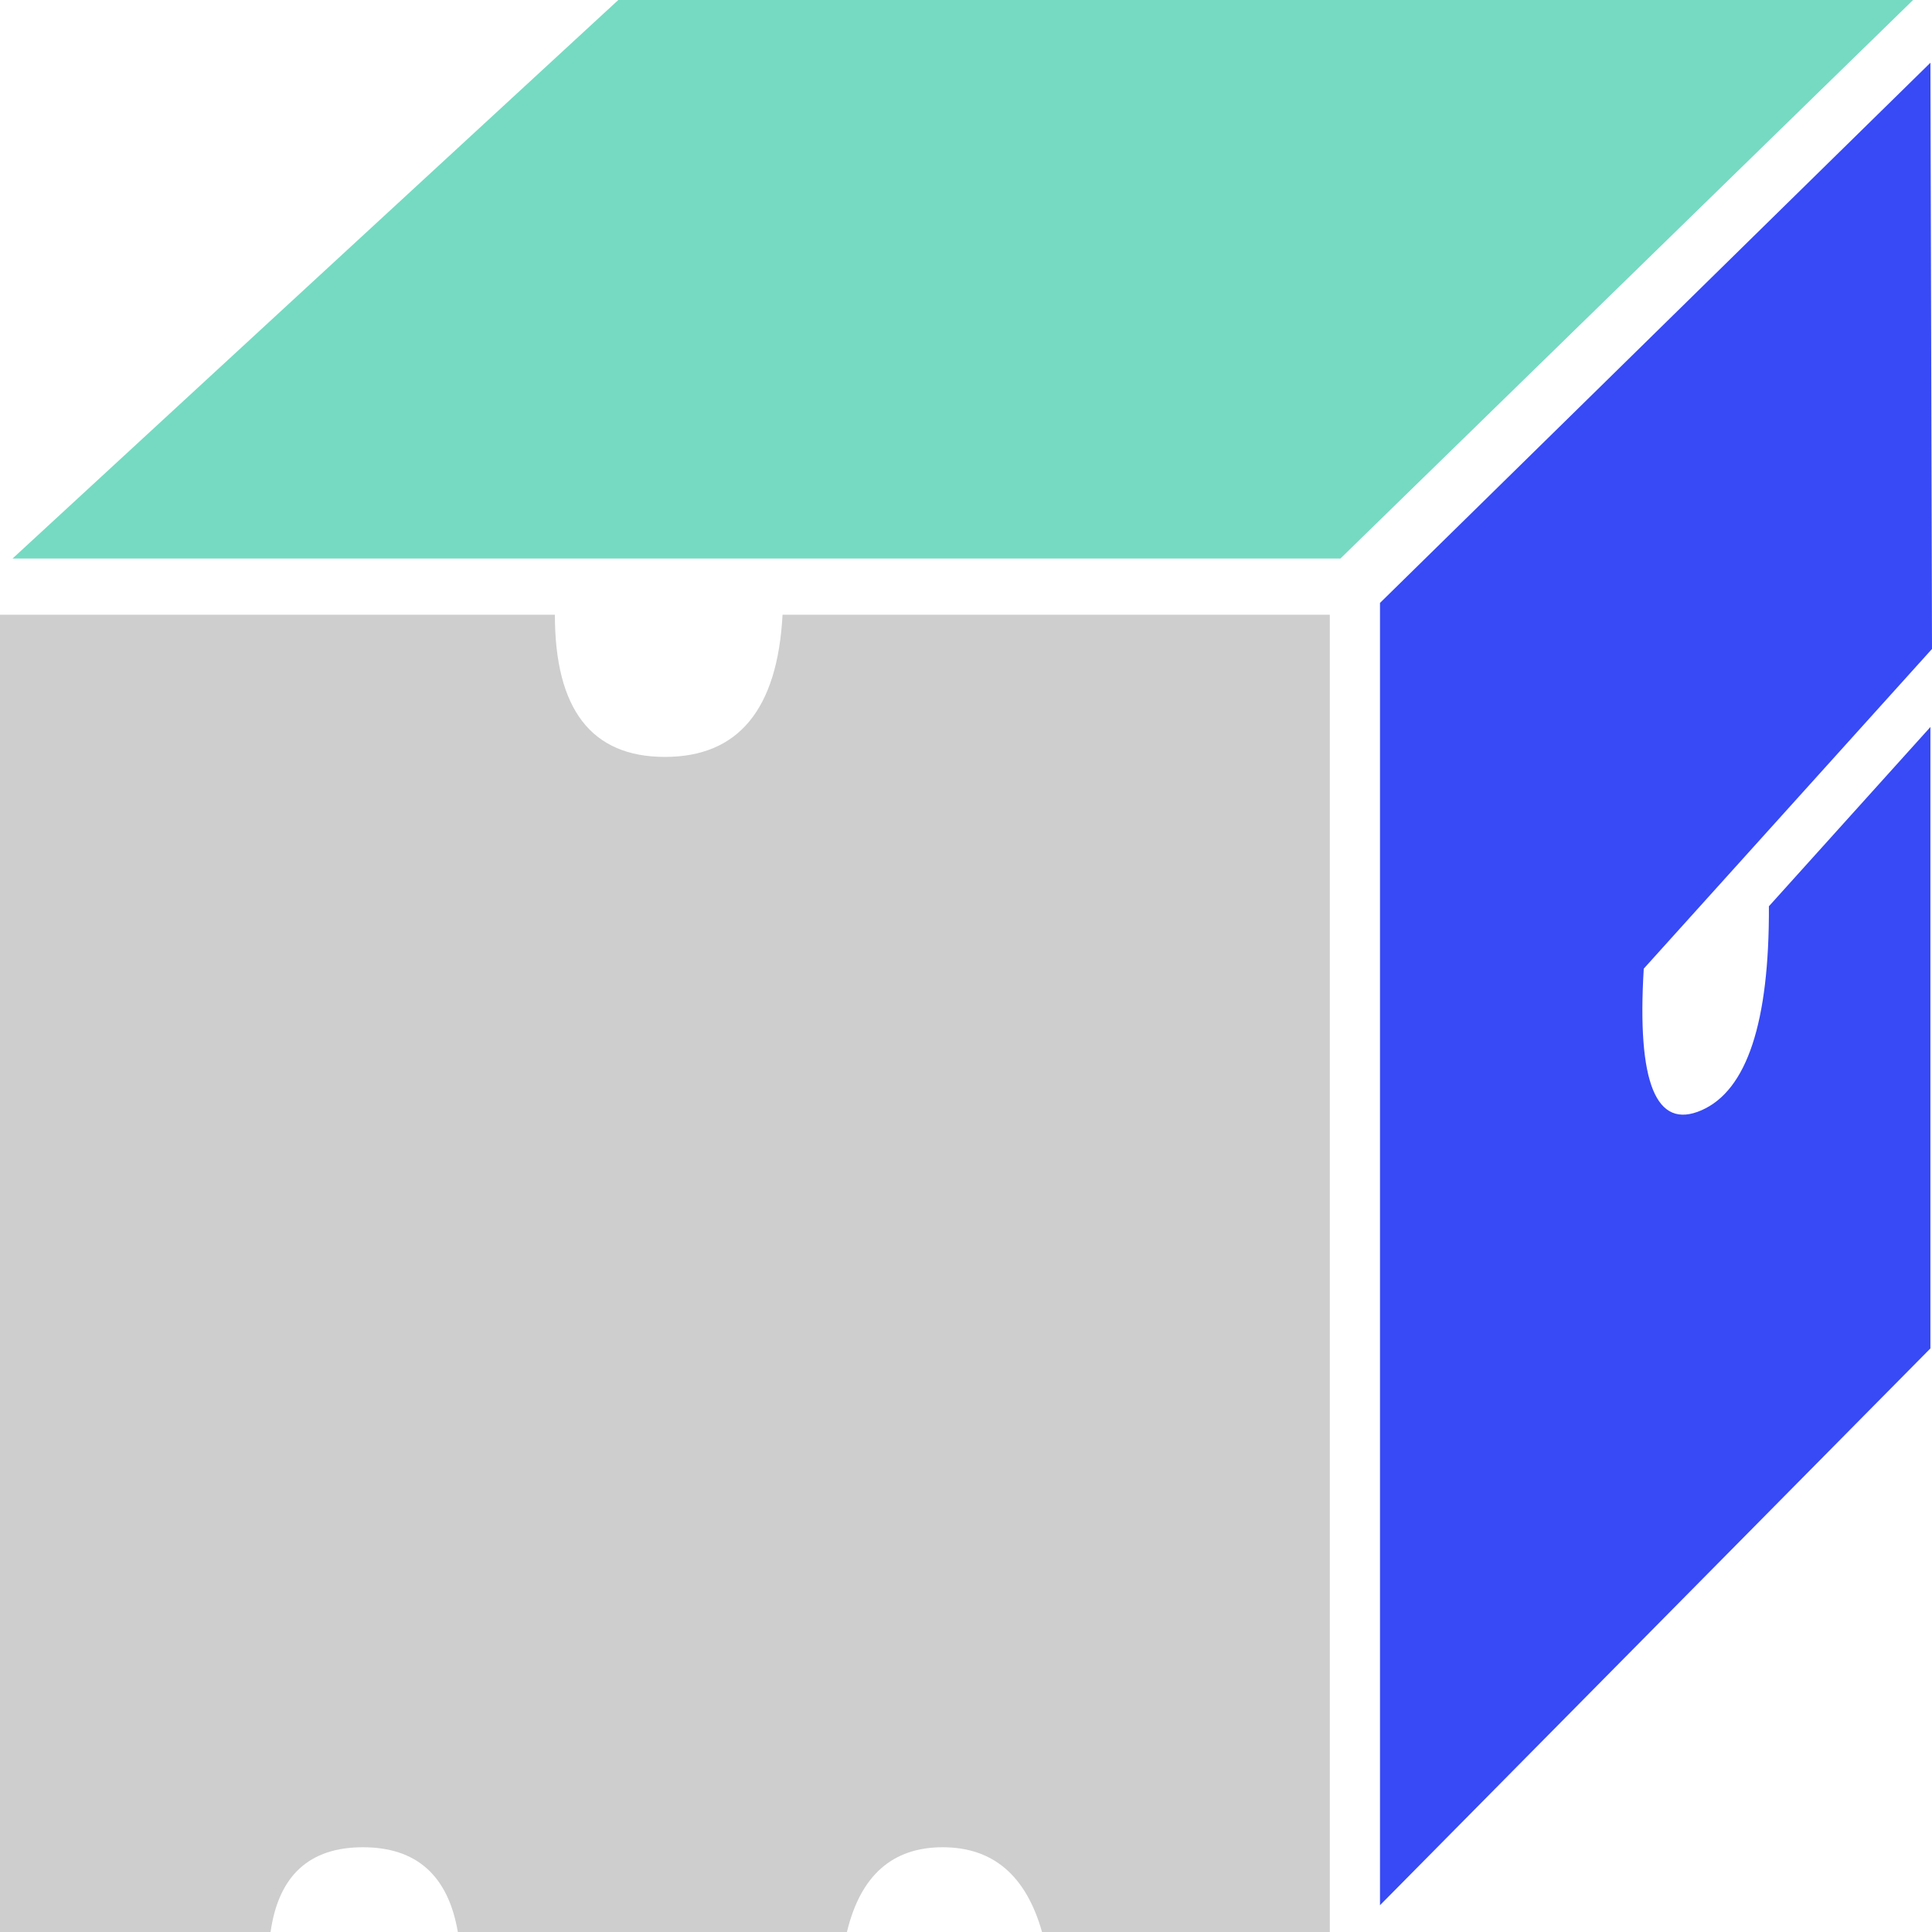
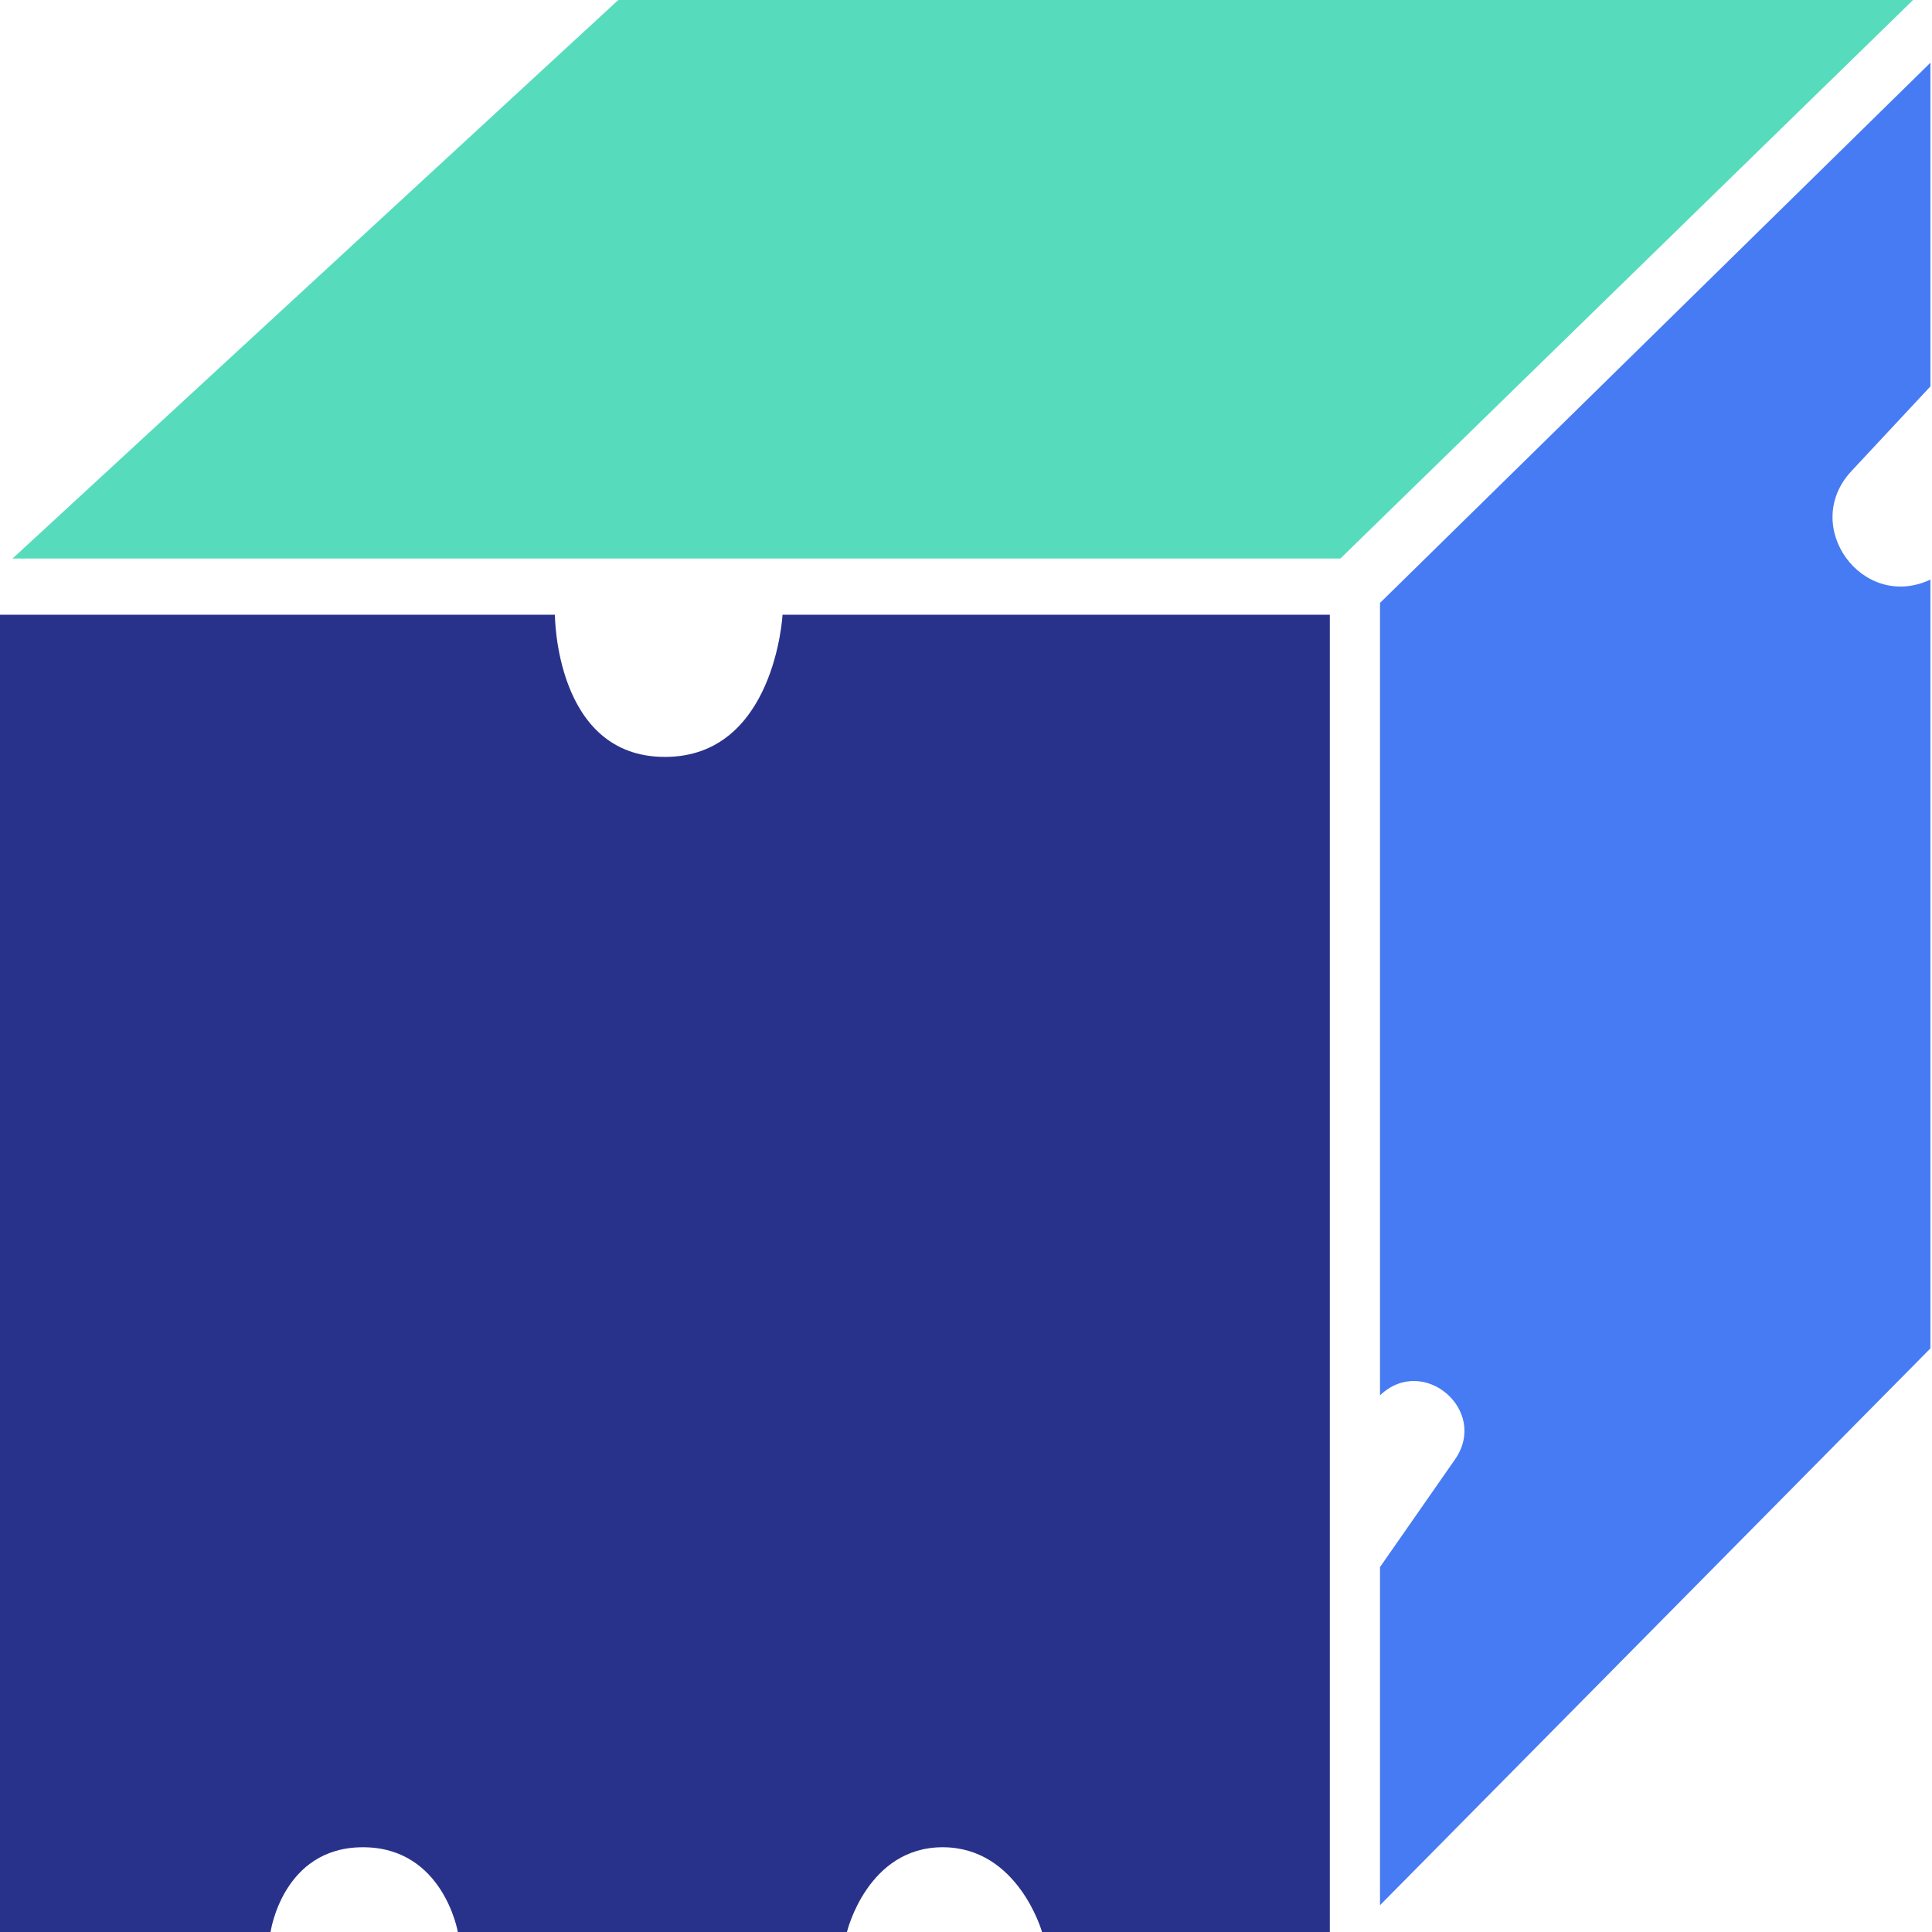
- <svg xmlns="http://www.w3.org/2000/svg" width="148px" height="148px" viewBox="0 0 148 148" version="1.1">
-   <g id="OMS-" stroke="none" stroke-width="1" fill="none" fill-rule="evenodd">
-     <g id="Group-4-Copy-10" fill-rule="nonzero">
-       <g id="Group-3">
-         <polygon id="Rectangle" fill="#76DAC2" points="47.365 0 146.551 0 102.682 42.786 0.961 42.786" />
-         <path d="M0,47.091 L42.507,47.091 C42.507,54.352 45.316,57.983 50.935,57.983 C56.554,57.983 59.558,54.352 59.947,47.091 L101.87,47.091 L101.87,148 L79.824,148 C78.602,143.672 76.066,141.508 72.214,141.508 C68.362,141.508 65.917,143.672 64.879,148 L35.073,148 C34.329,143.672 31.906,141.508 27.803,141.508 C23.7,141.508 21.341,143.672 20.726,148 L0,148 L0,47.091 Z" id="Rectangle" fill="#CECECE" />
-         <path d="M147.879,4.805 L148,49.713 L125.919,74.204 C125.388,82.958 126.863,86.573 130.343,85.051 C133.822,83.528 135.544,78.319 135.506,69.424 L147.879,55.691 L147.879,78.942 L147.879,103.294 L105.714,145.948 L105.714,46.186 L147.879,4.805 Z" id="Path-5" fill="#374AF5" />
-       </g>
-     </g>
-   </g>
+ <svg xmlns="http://www.w3.org/2000/svg" width="45" height="45" viewBox="0 0 45 45" fill="none">
+   <path d="M14.401 0H44.559L31.221 13.009H0.292L14.401 0Z" fill="#56DCBD" />
+   <path d="M0 14.318H12.925C12.925 14.318 12.925 17.63 15.487 17.63C18.05 17.63 18.227 14.318 18.227 14.318H30.974V45H24.271C24.271 45 23.714 43.026 21.957 43.026C20.2 43.026 19.727 45 19.727 45H10.664C10.664 45 10.325 43.026 8.454 43.026C6.582 43.026 6.302 45 6.302 45H0V14.318Z" fill="#29328B" />
+   <path d="M44.963 9V1.461L32.143 14.043V32.5C33.15 31.537 34.685 32.85 33.889 33.994L32.143 36.5V44.376L44.963 31.407V24.002V13.5C43.377 14.244 41.928 12.254 43.123 10.973L44.963 9Z" fill="#477BF3" />
</svg>
